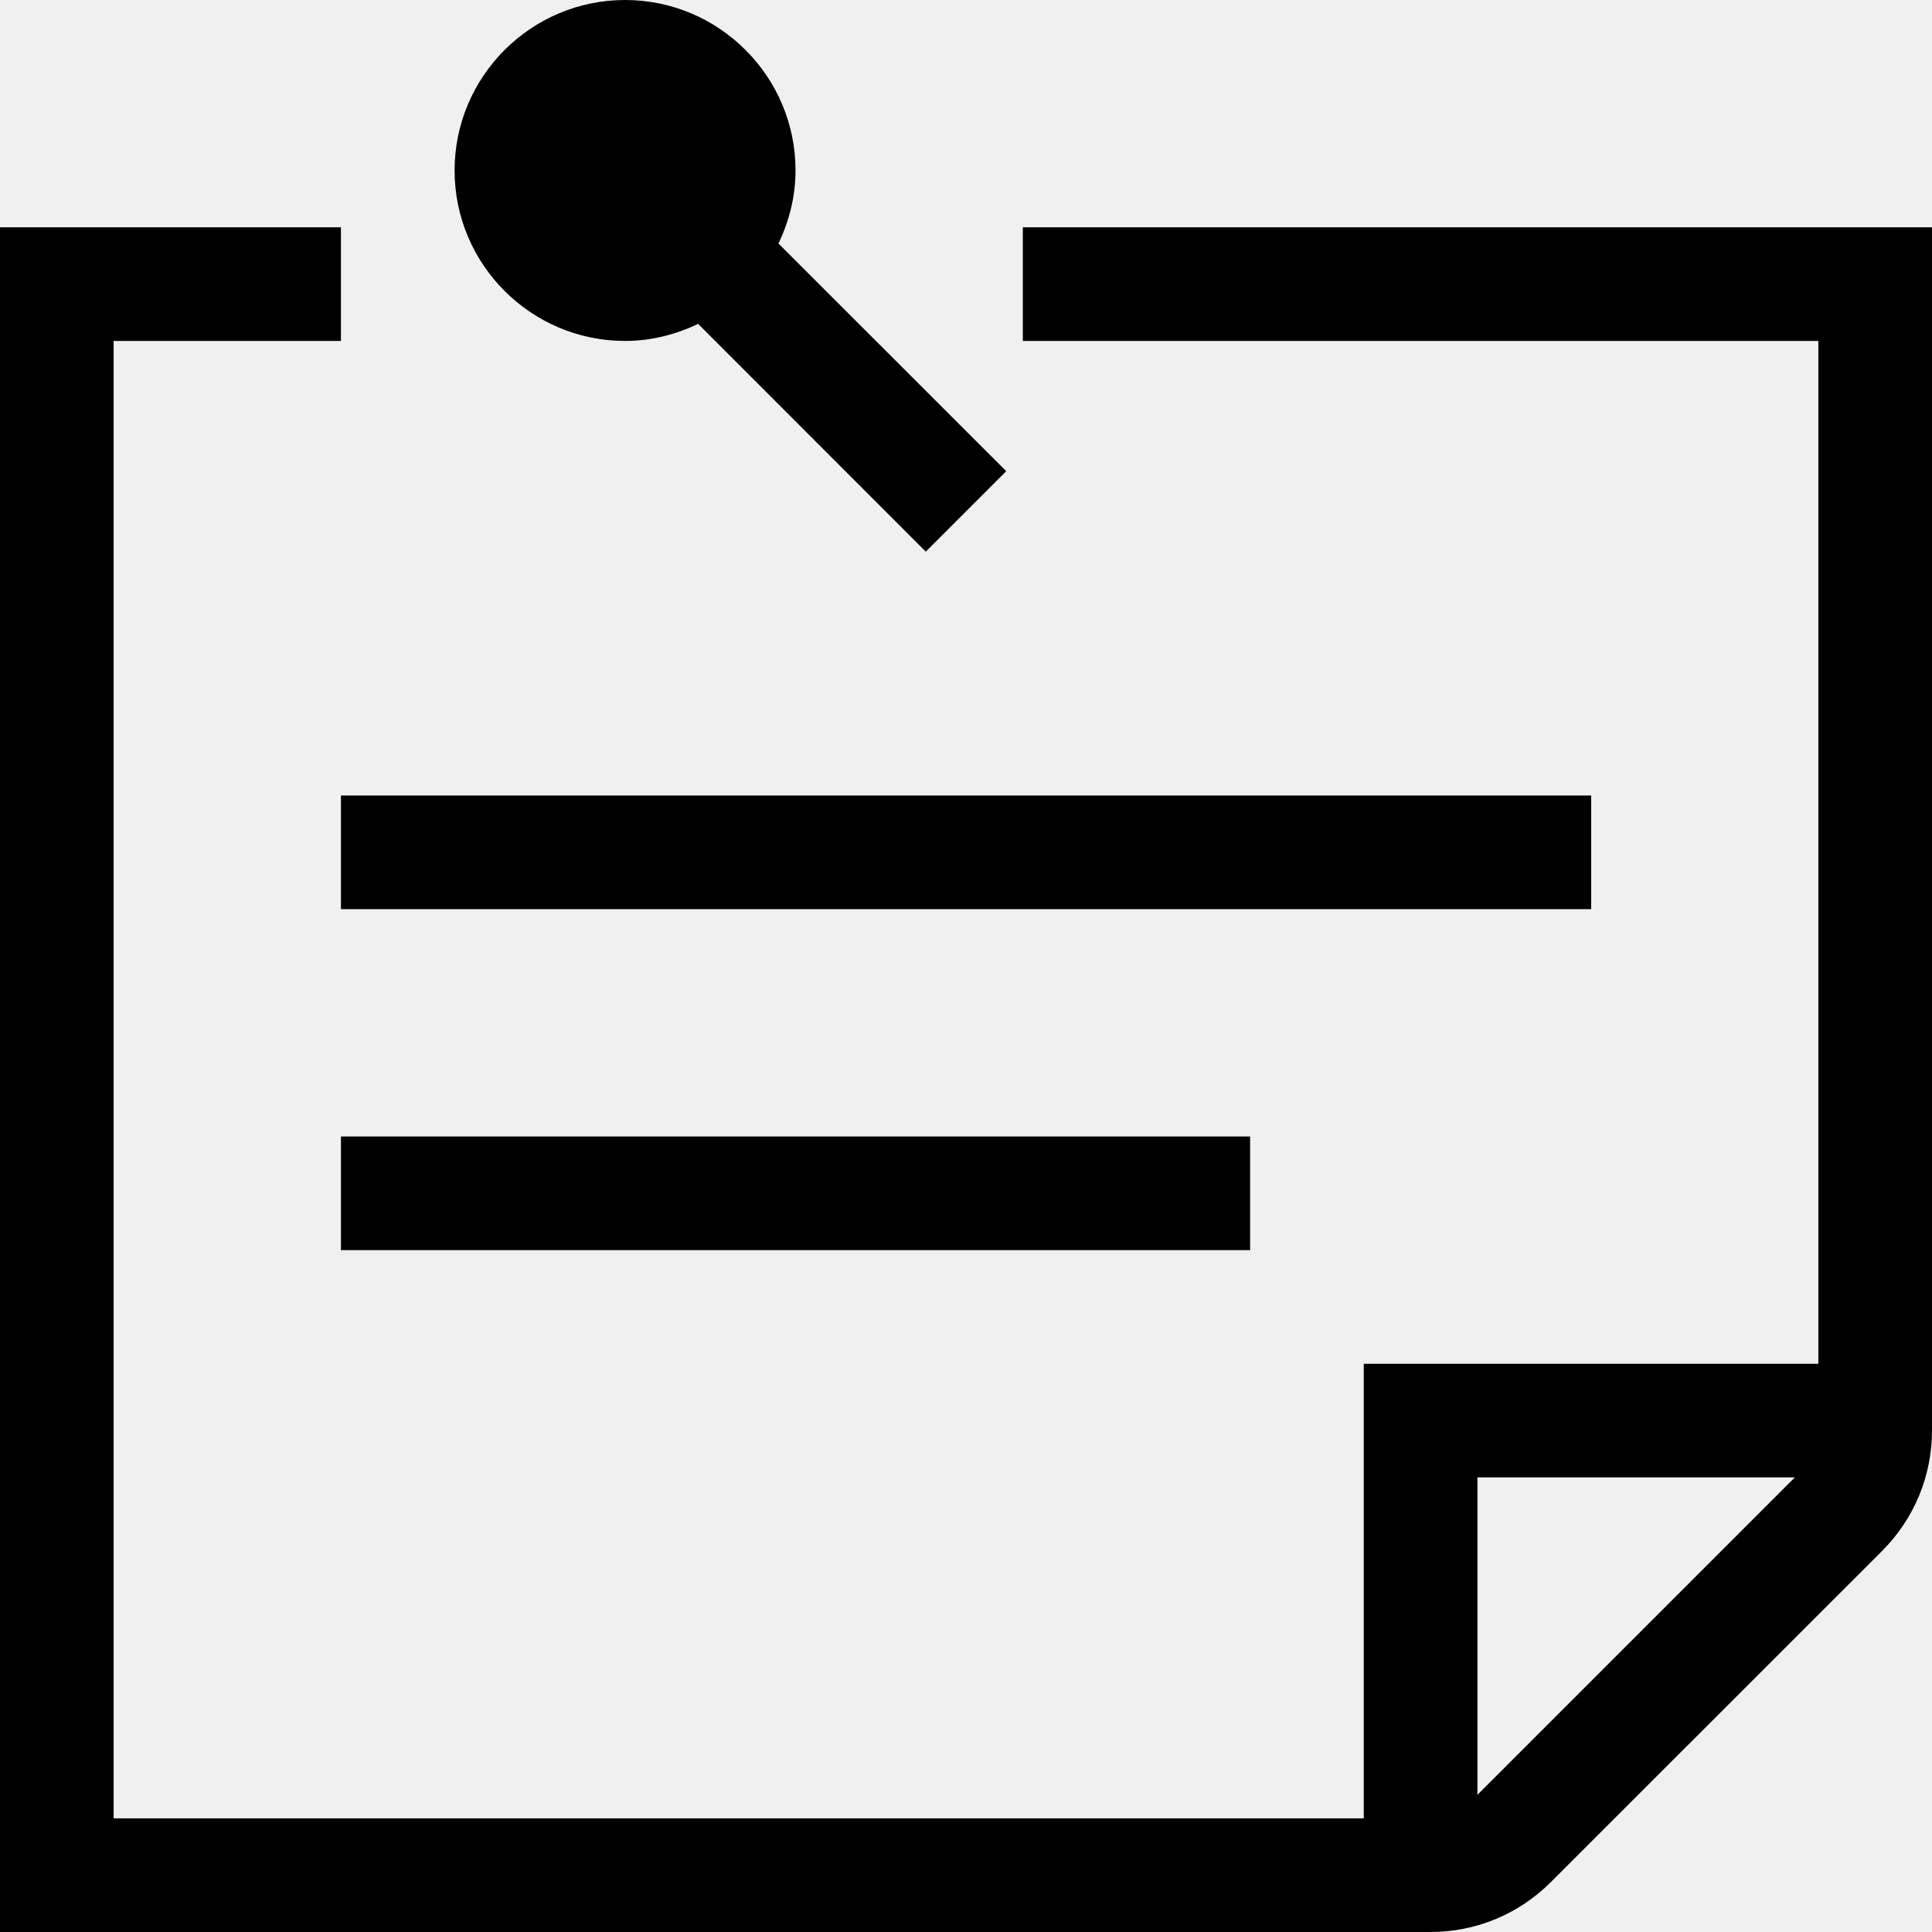
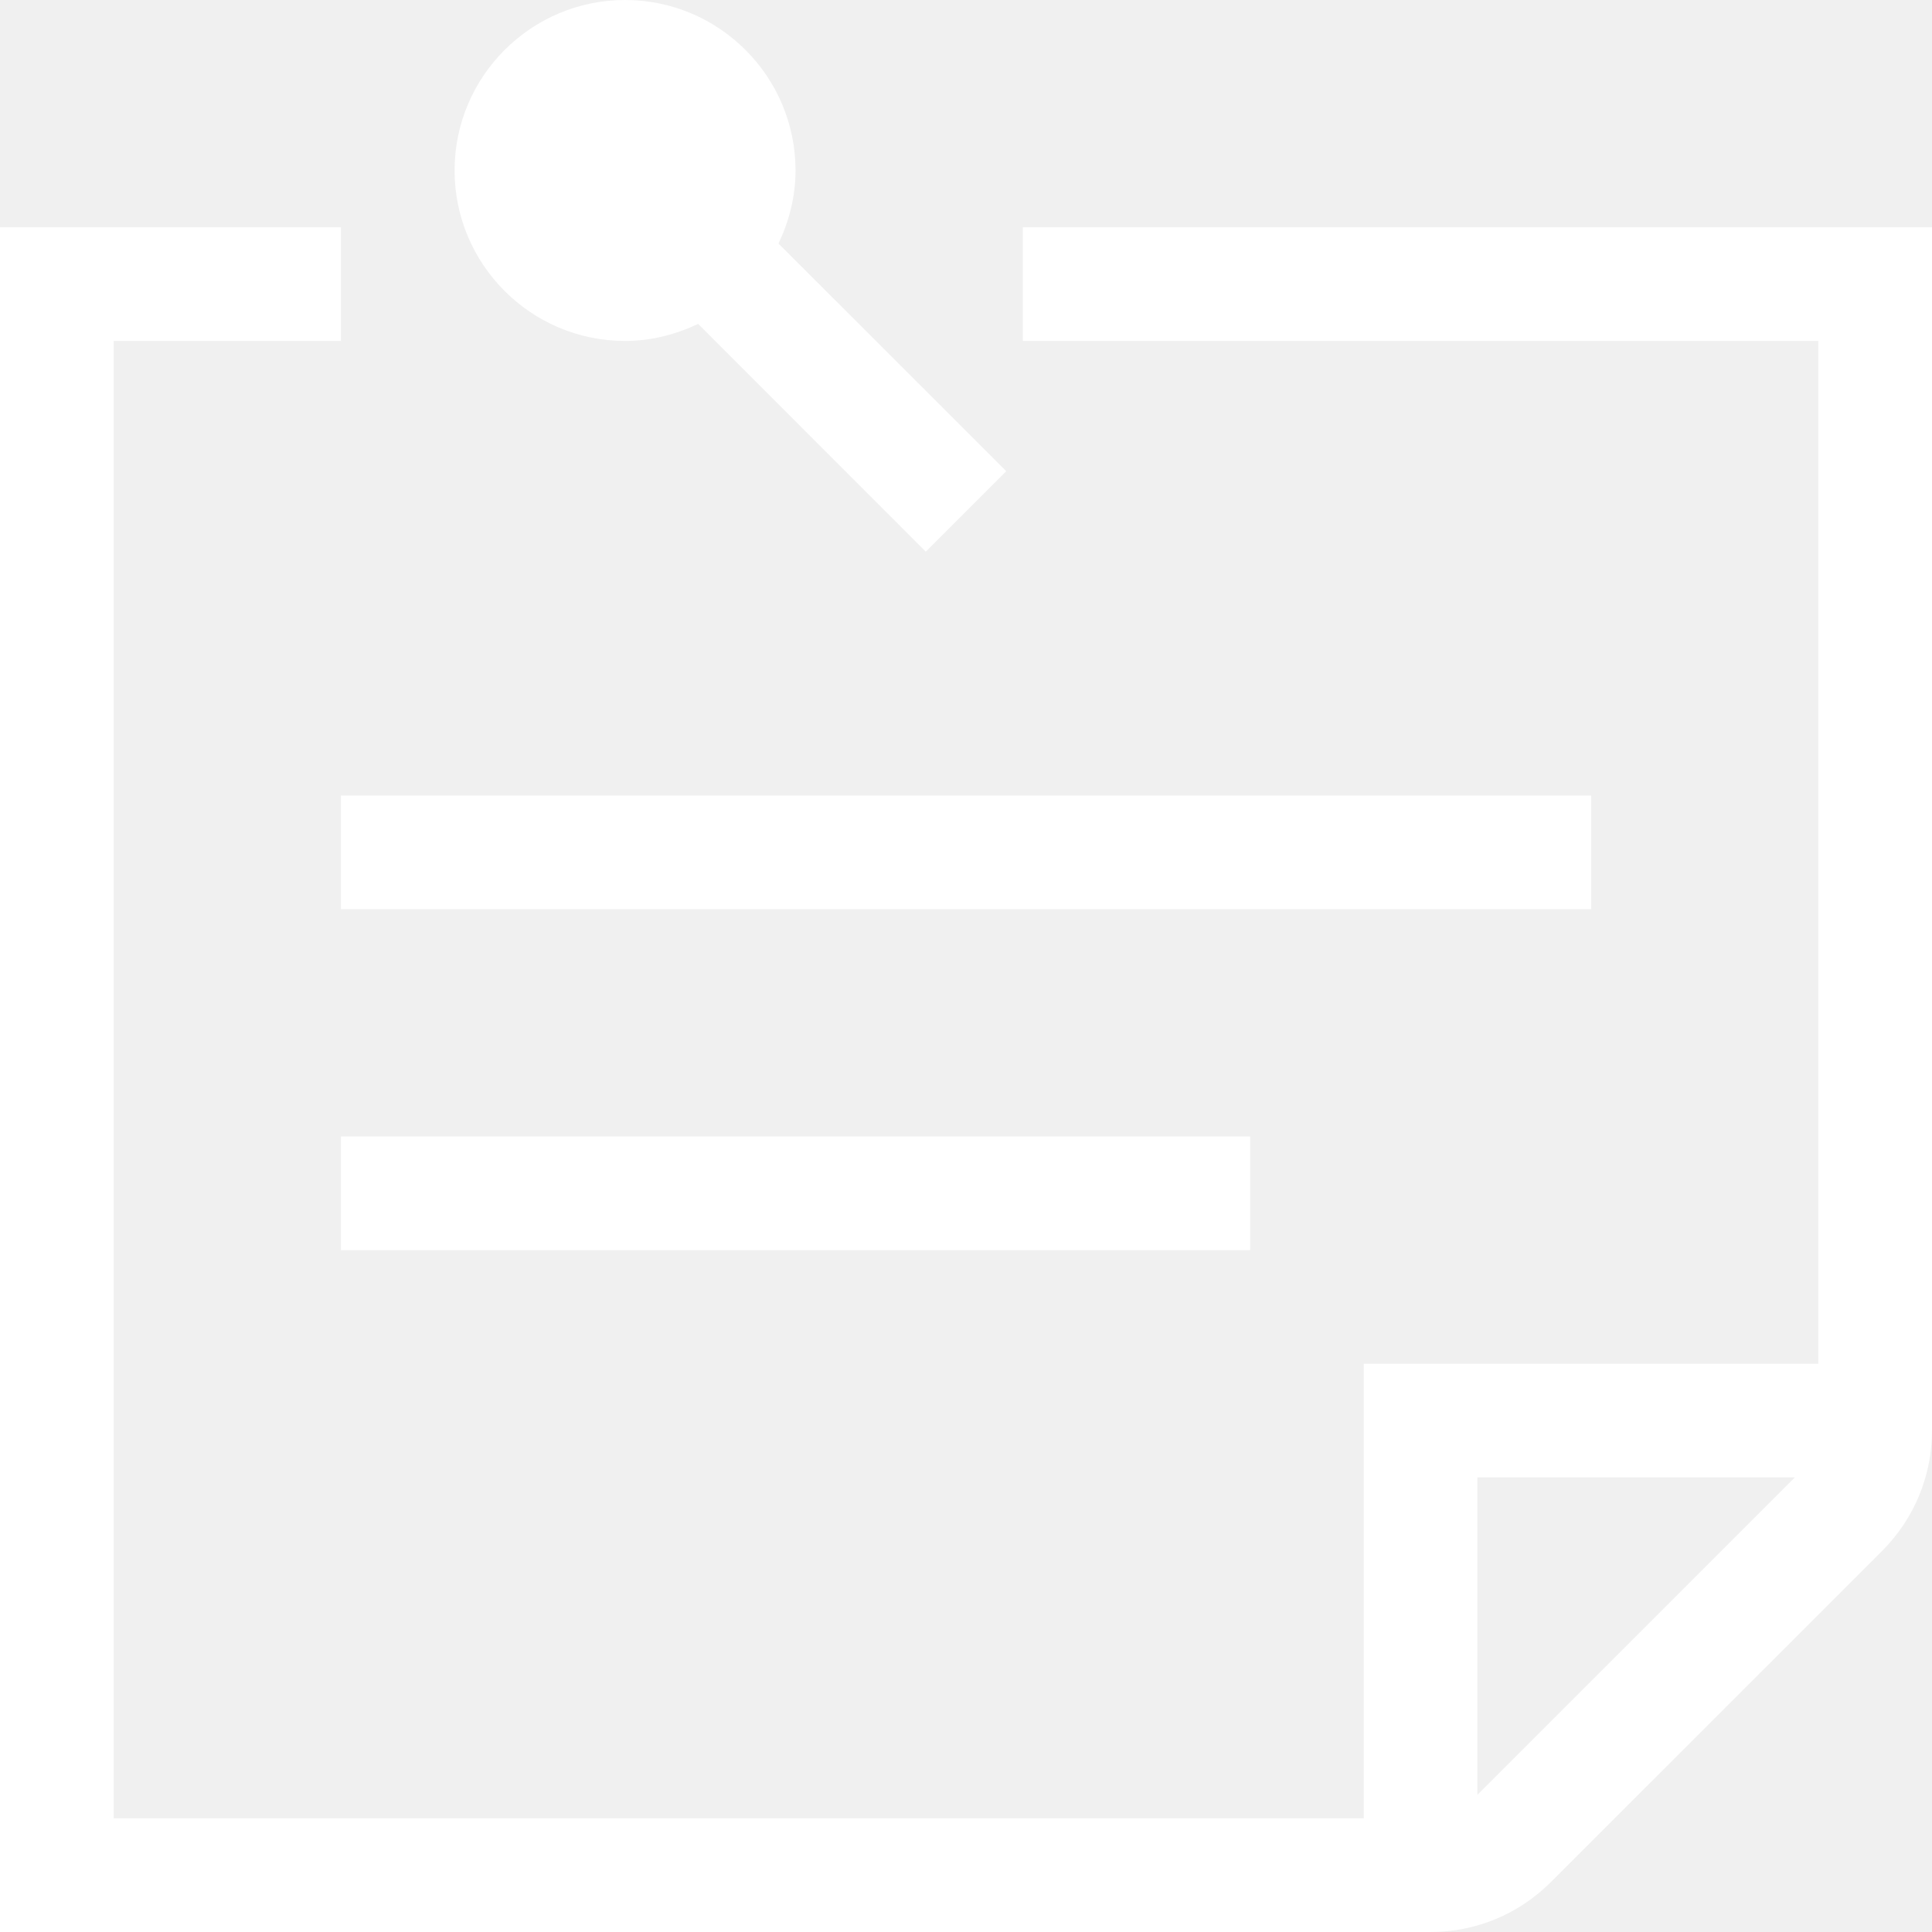
- <svg xmlns="http://www.w3.org/2000/svg" fill="#000000" width="800px" height="800px" viewBox="0 0 1920 1920">
-   <path d="m1783.68 1468.235-315.445 315.445v-315.445h315.445Zm-541.327-338.823v112.94h-903.53v-112.94h903.53Zm338.936-338.824V903.53H338.824V790.59h1242.465ZM621.176 0c93.403 0 169.412 76.01 169.412 169.412 0 26.09-6.437 50.484-16.94 72.62L999.98 468.255l-79.962 79.962-226.221-226.334c-22.137 10.504-46.532 16.942-72.622 16.942-93.402 0-169.411-76.01-169.411-169.412C451.765 76.009 527.775 0 621.176 0Zm395.295 225.882v112.942h790.588v1016.47h-451.765v451.765H112.941V338.824h225.883V225.882H0V1920h1421.478c45.176 0 87.755-17.619 119.717-49.581l329.224-329.11c31.962-32.076 49.581-74.655 49.581-119.831V225.882h-903.53Z" fill-rule="evenodd" />
+ <svg xmlns="http://www.w3.org/2000/svg" width="800" height="800" fill="#fff" viewBox="0 0 1920 1920">
+   <path fill-rule="evenodd" d="m1783.68 1468.235-315.445 315.445v-315.445zm-541.327-338.823v112.94h-903.53v-112.94zm338.936-338.824V903.53H338.824V790.59h1242.465ZM621.176 0c93.403 0 169.412 76.01 169.412 169.412 0 26.09-6.437 50.484-16.94 72.62L999.98 468.255l-79.962 79.962-226.221-226.334c-22.137 10.504-46.532 16.942-72.622 16.942-93.402 0-169.411-76.01-169.411-169.412C451.765 76.009 527.775 0 621.176 0m395.295 225.882v112.942h790.588v1016.47h-451.765v451.765H112.941V338.824h225.883V225.882H0V1920h1421.478c45.176 0 87.755-17.619 119.717-49.581l329.224-329.11c31.962-32.076 49.581-74.655 49.581-119.831V225.882z" />
</svg>
